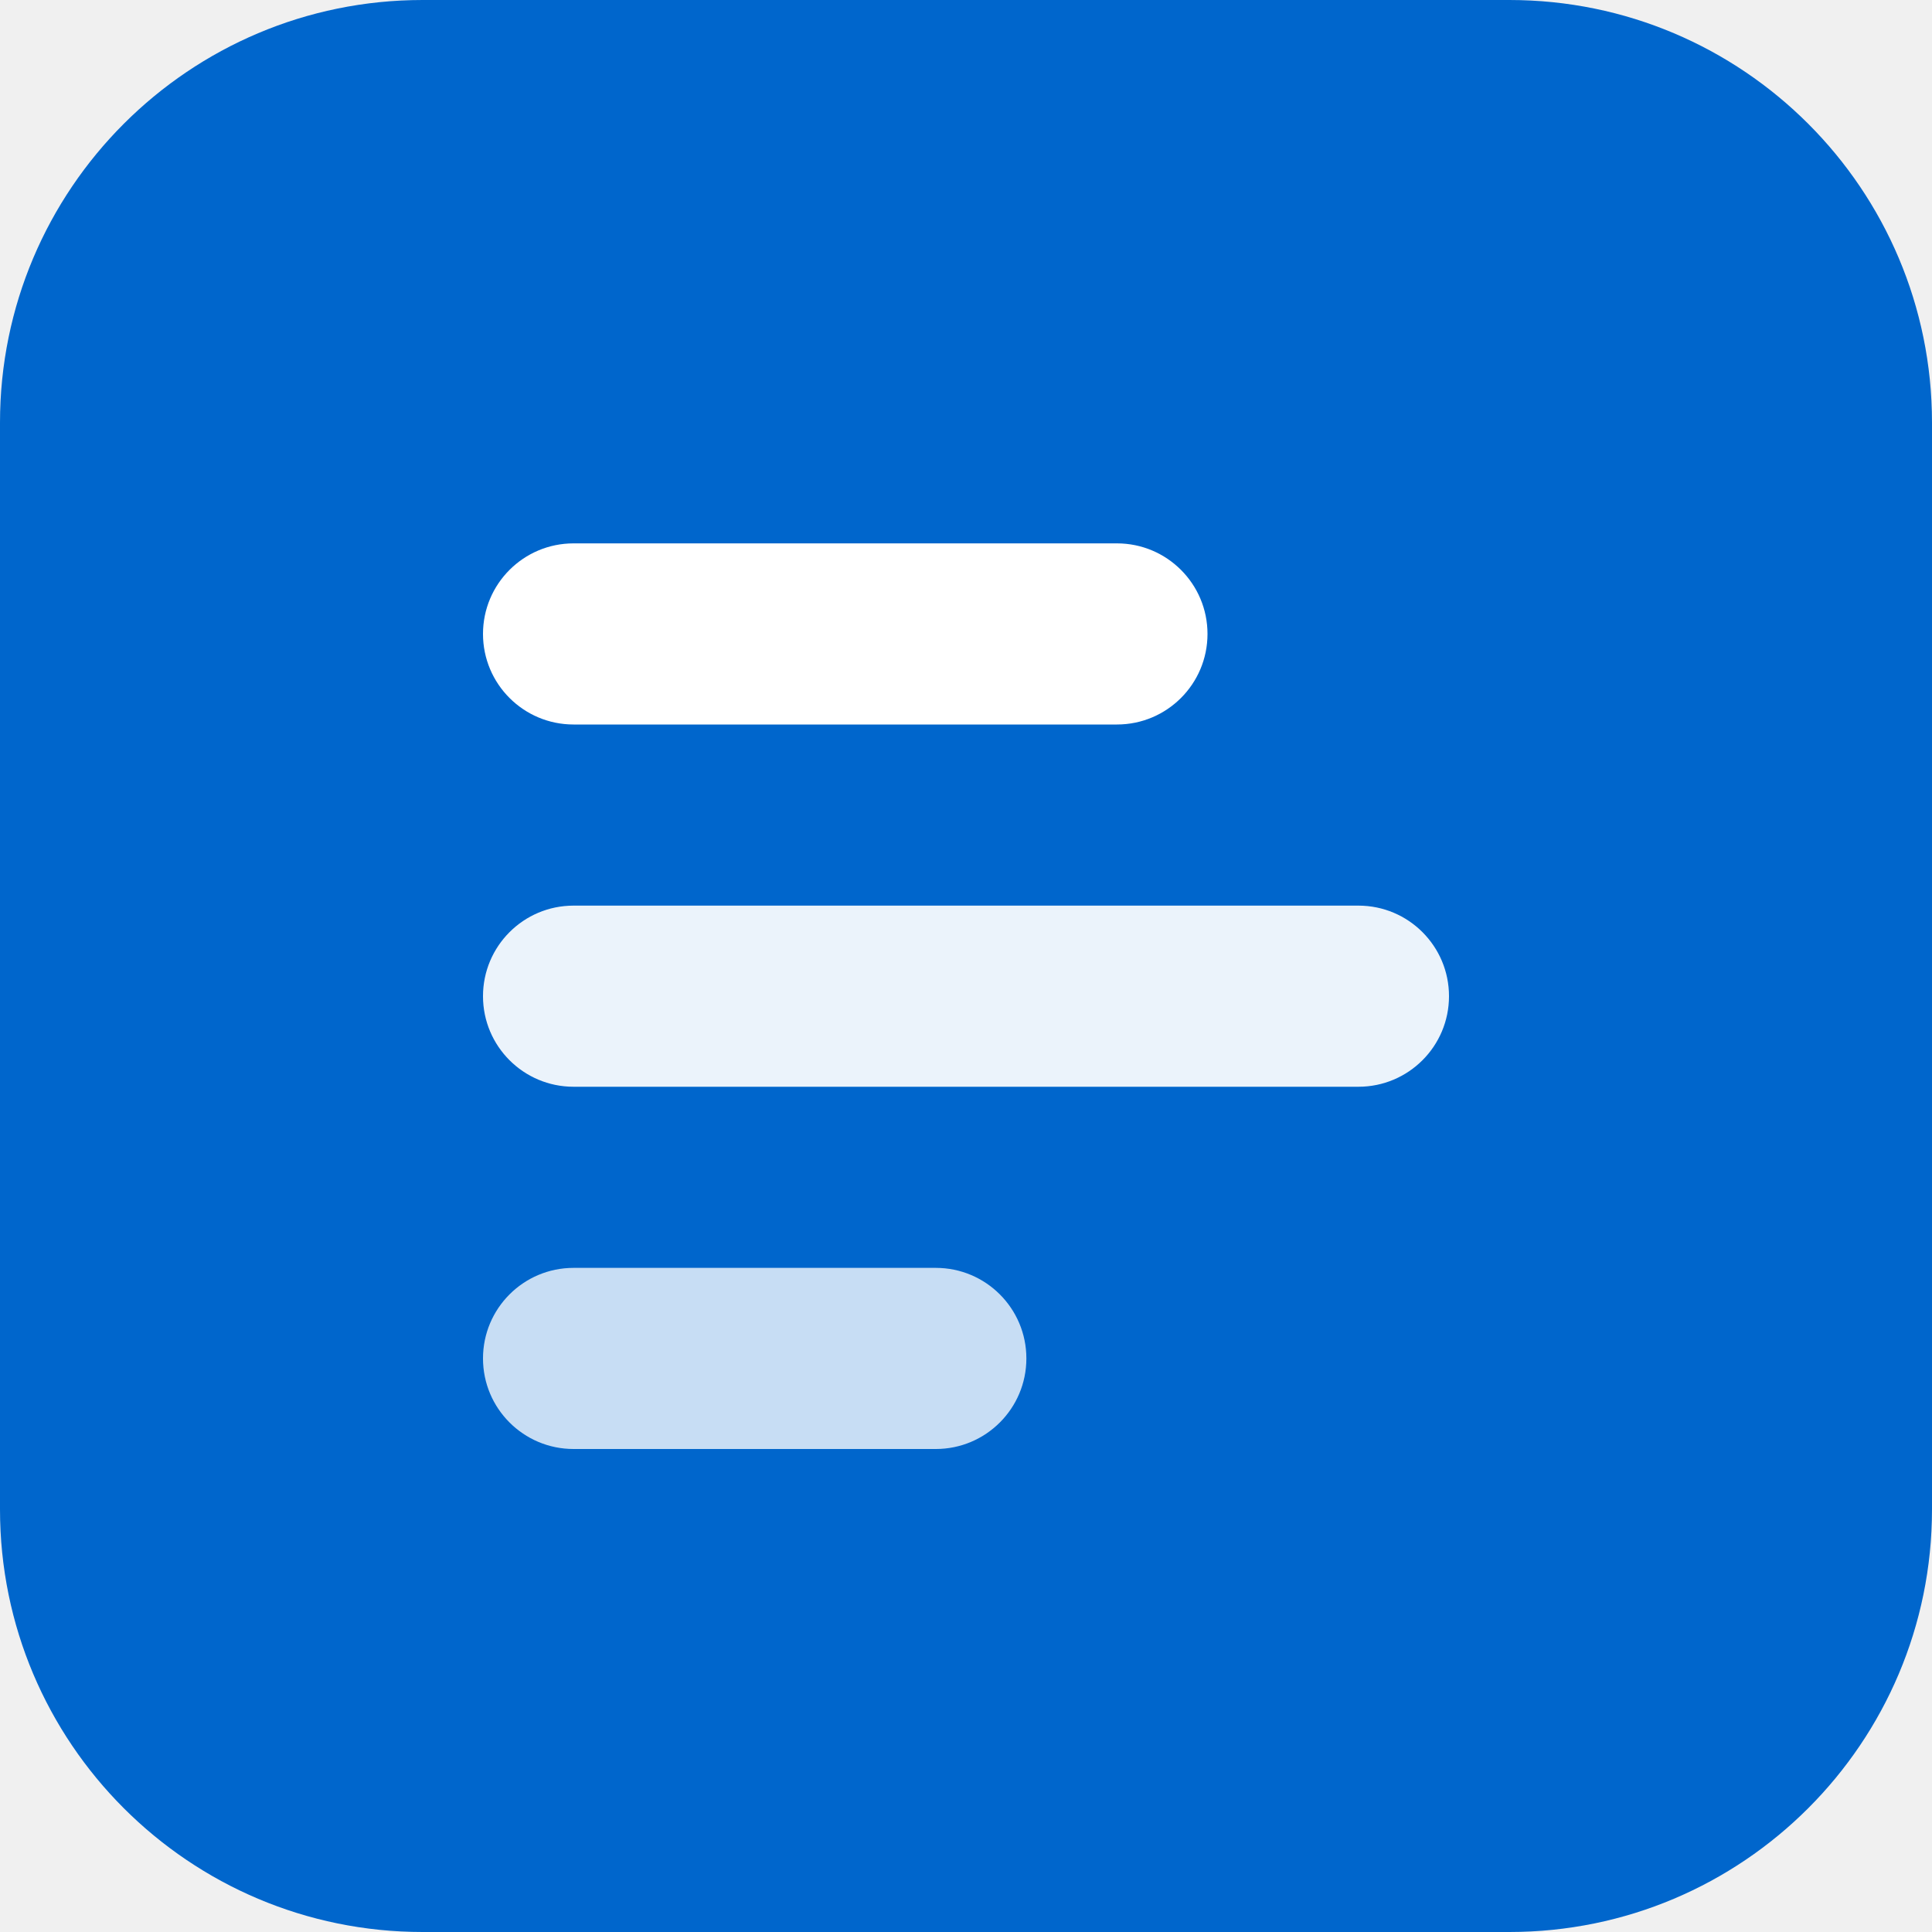
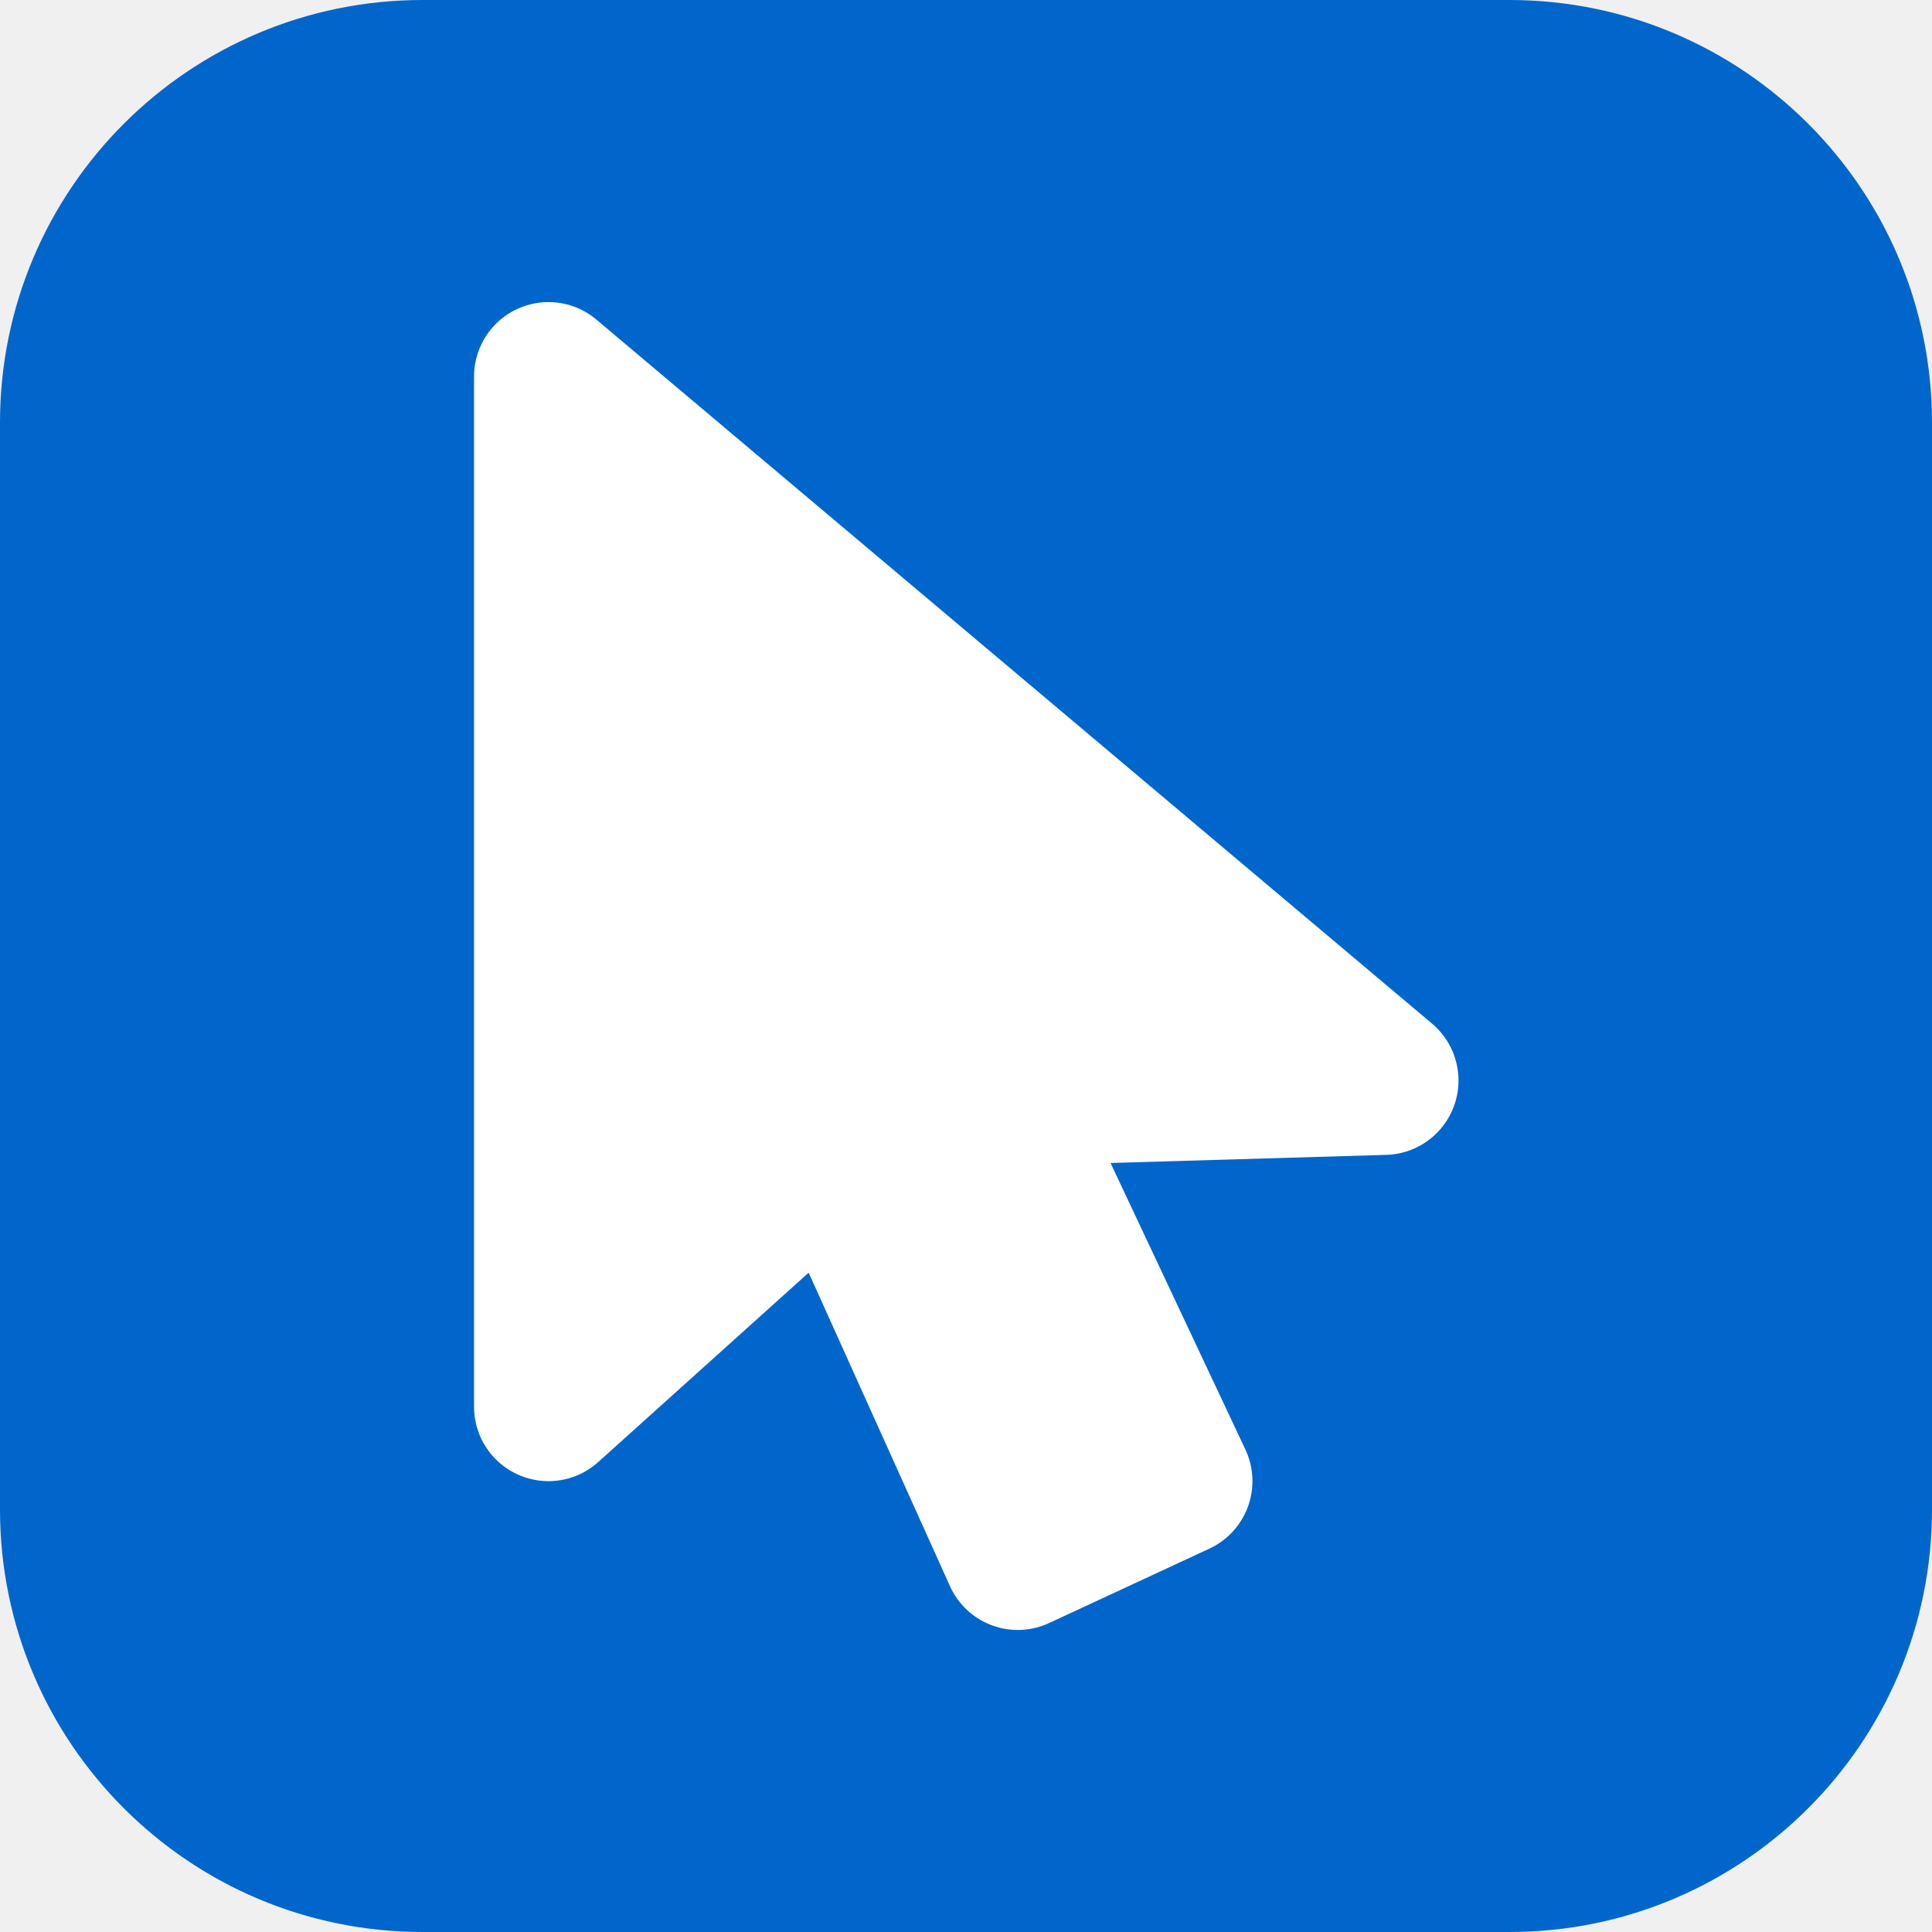
<svg xmlns="http://www.w3.org/2000/svg" viewBox="0 0 32 32" width="32" height="32">
  <rect width="32" height="32" rx="7" fill="#0066cc" />
-   <g fill="#ffffff">
-     <rect x="8" y="9" width="12" height="3" rx="1.5" />
-     <rect x="8" y="15" width="16" height="3" rx="1.5" opacity="0.92" />
-     <rect x="8" y="21" width="9" height="3" rx="1.5" opacity="0.78" />
+   <g transform="translate(6.24 4.34) scale(0.948)">
+     <path d="M3 2 L3 20 L8 15.5 L11.2 22.6 L14 21.3 L10.8 14.5 L17.6 14.3 Z" fill="#ffffff" stroke="#ffffff" stroke-width="2.6" stroke-linejoin="round" />
  </g>
</svg>
